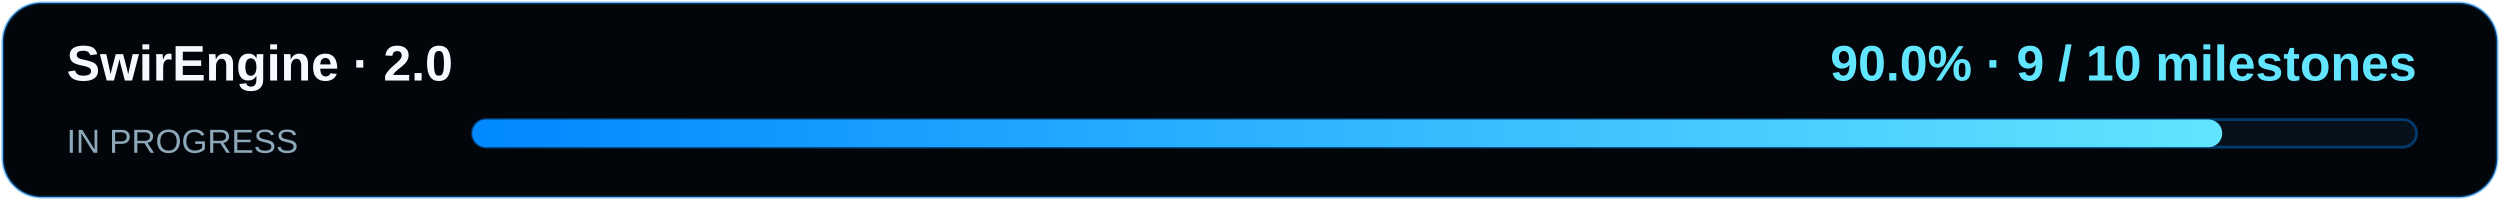
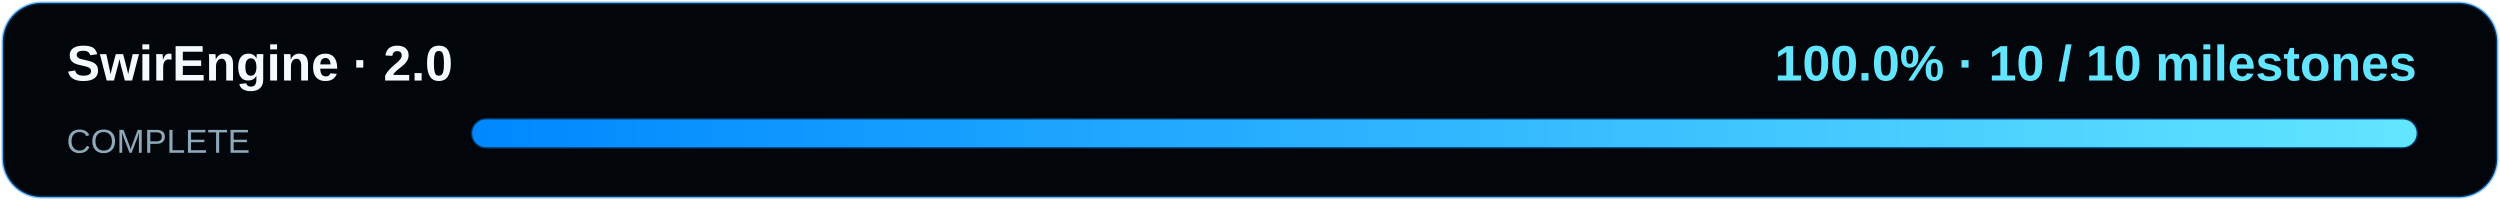
<svg xmlns="http://www.w3.org/2000/svg" width="900" height="72" viewBox="0 0 900 72" role="img" aria-labelledby="title desc">
  <defs>
    <linearGradient id="progressGradient" x1="0" y1="0" x2="1" y2="0">
      <stop offset="0" stop-color="#0088FF" />
      <stop offset="1" stop-color="#62E5FF" />
    </linearGradient>
    <clipPath id="trackClip">
      <rect x="170" y="43" width="700" height="10" rx="5" />
    </clipPath>
    <style>text { font-family: "Segoe UI", Arial, sans-serif; }</style>
  </defs>
  <rect x="1" y="1" width="898" height="70" rx="14" fill="#02050A" stroke="#0088FF" stroke-opacity="0.42" />
  <text x="24" y="29" fill="#F4FAFF" font-size="18" font-weight="700">SwirEngine · 2.0</text>
-   <text x="870" y="29" text-anchor="end" fill="#62E5FF" font-size="18" font-weight="700">90.0% · 9 / 10 milestones</text>
-   <text x="24" y="55" fill="#8DA8B8" font-size="12">IN PROGRESS</text>
+   <text x="870" y="29" text-anchor="end" fill="#62E5FF" font-size="18" font-weight="700">100.0% · 10 / 10 milestones</text>
+   <text x="24" y="55" fill="#8DA8B8" font-size="12">COMPLETE</text>
  <rect x="170" y="43" width="700" height="10" rx="5" fill="#07111C" stroke="#0088FF" stroke-opacity="0.38" />
-   <rect x="170" y="43" width="630" height="10" rx="5" fill="url(#progressGradient)" clip-path="url(#trackClip)" />
+   <rect x="170" y="43" width="700" height="10" rx="5" fill="url(#progressGradient)" clip-path="url(#trackClip)" />
</svg>
